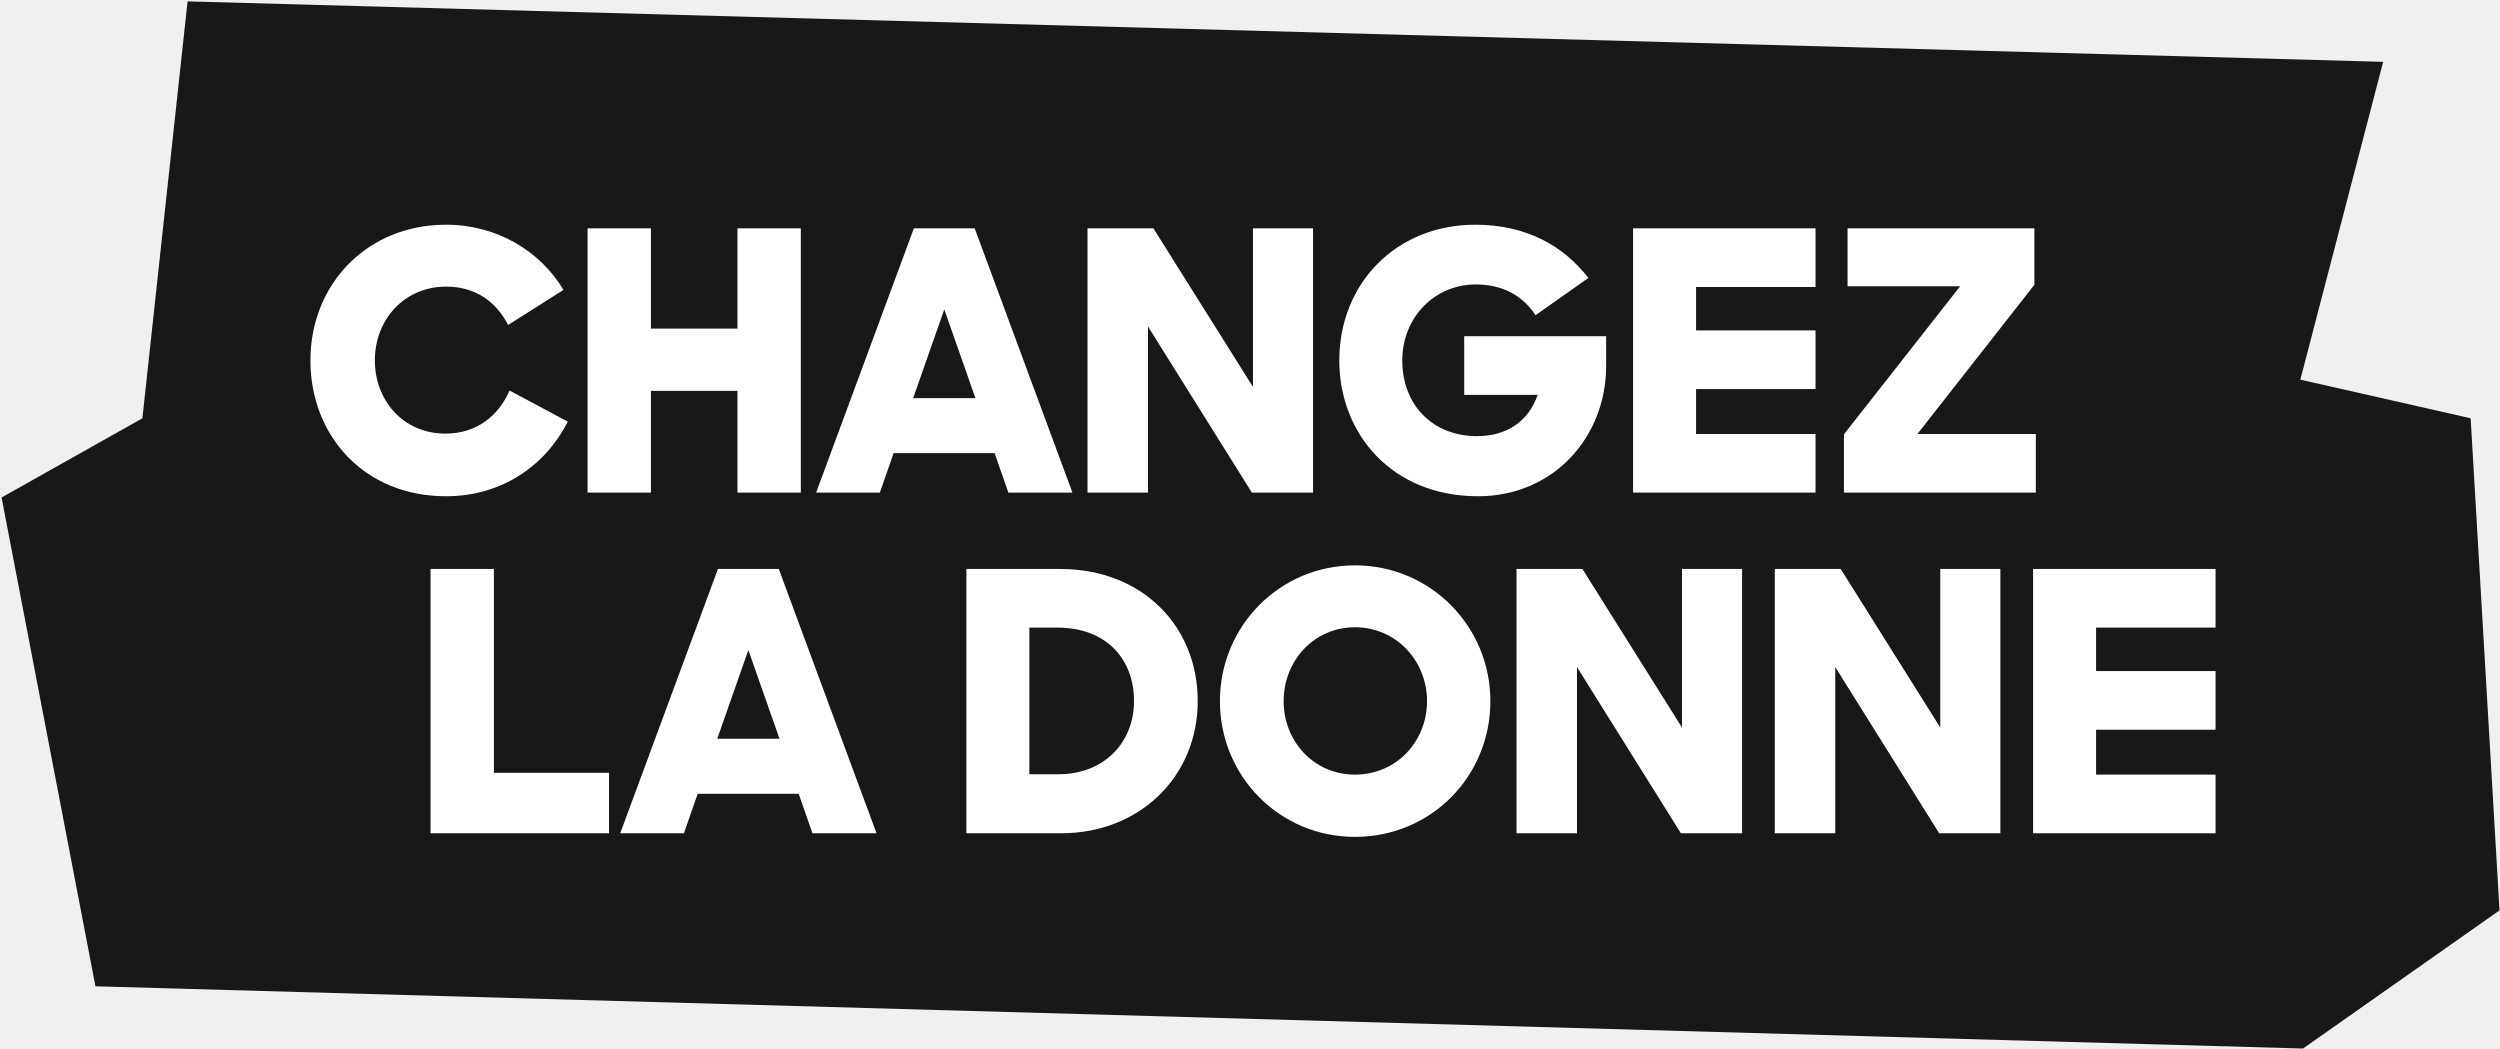
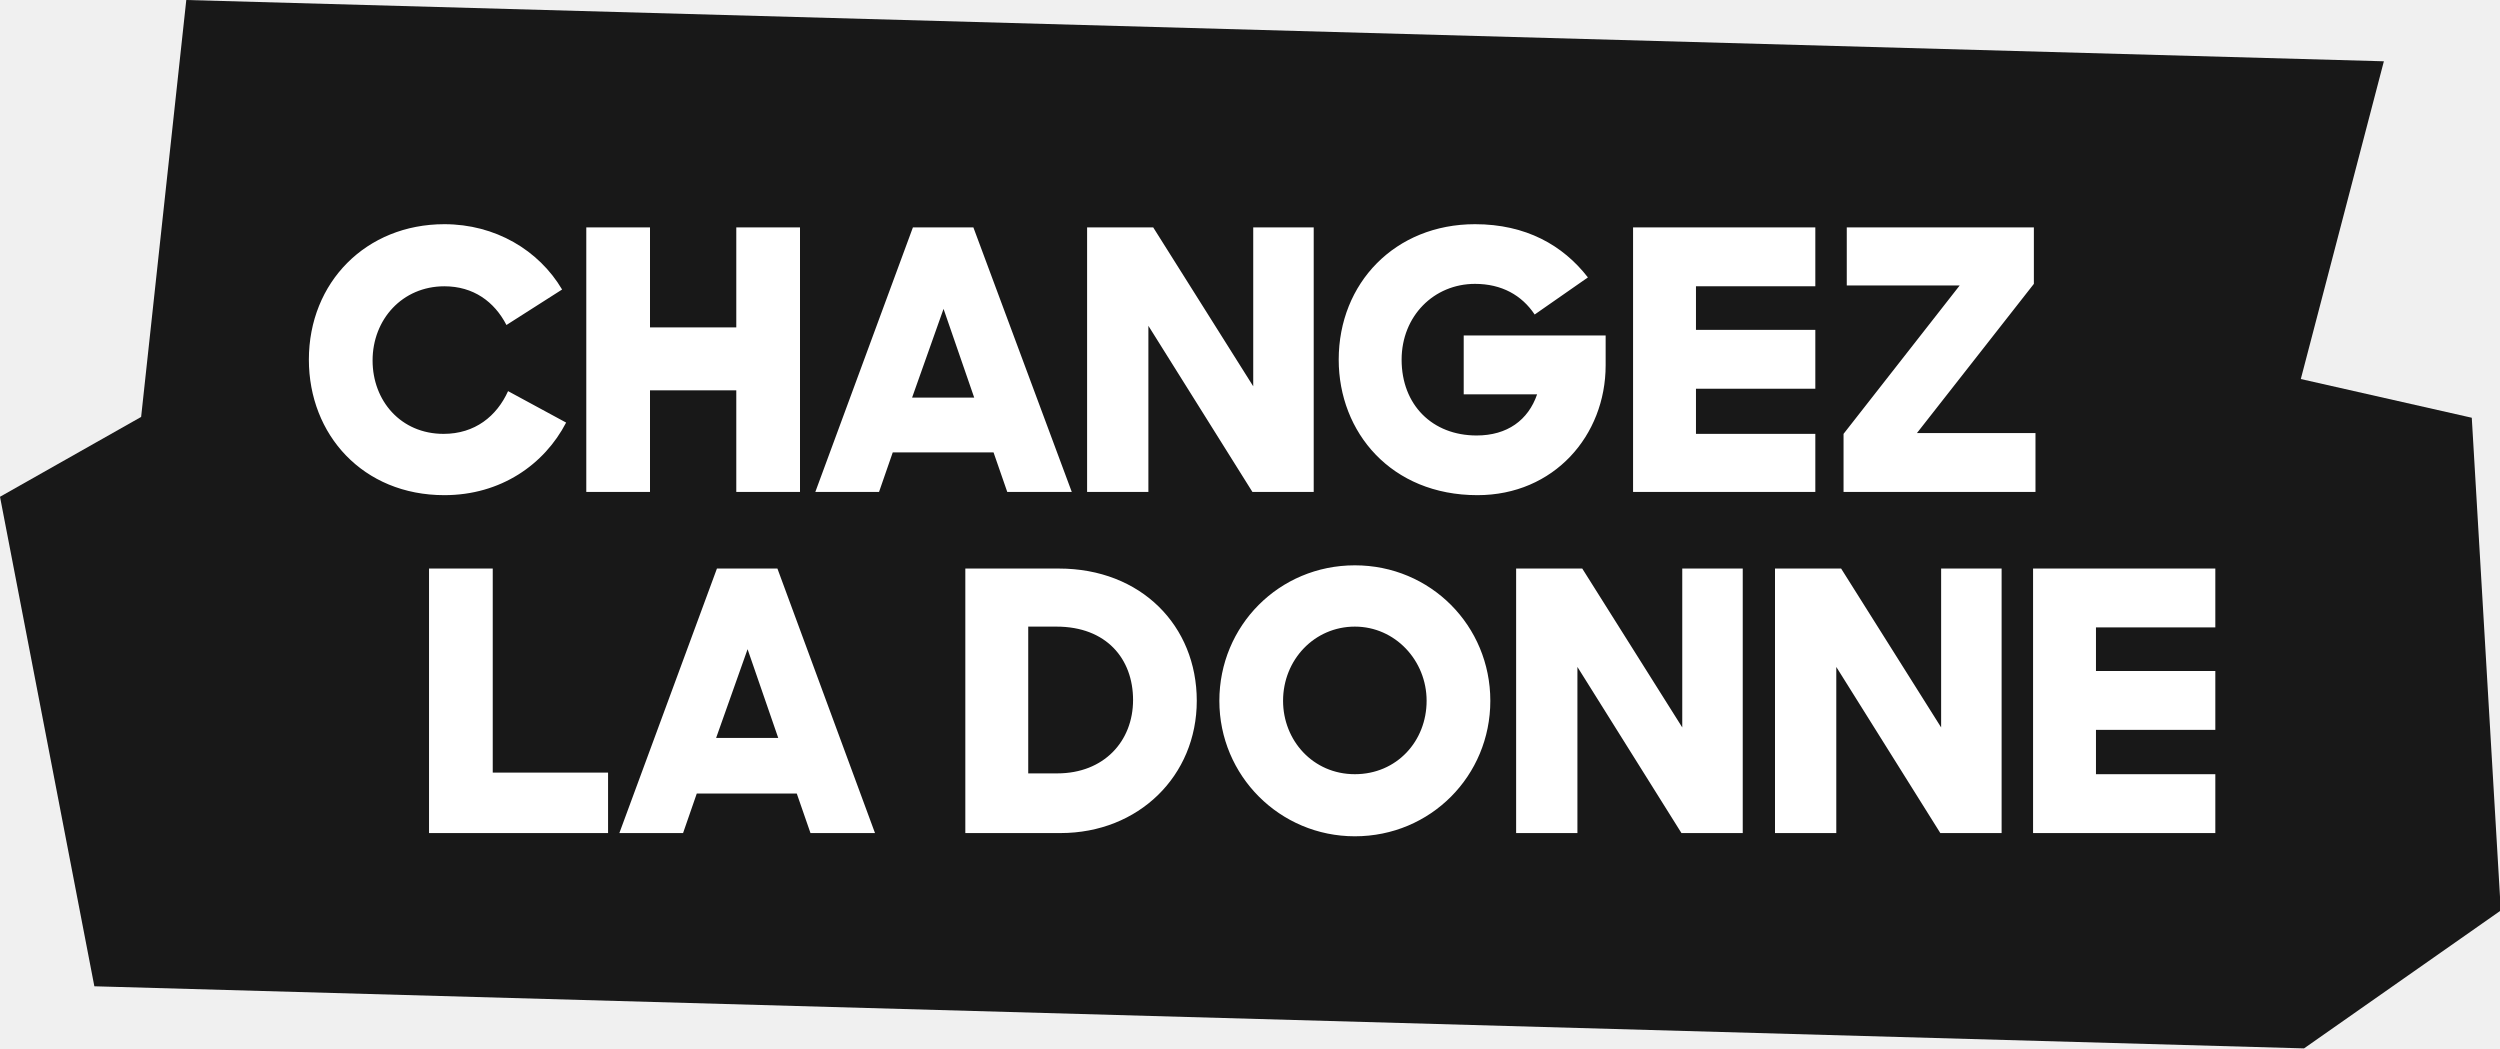
- <svg xmlns="http://www.w3.org/2000/svg" width="658" height="276" fill="none" viewBox="0 0 658 276">
-   <path fill="#181818" d="m605.448 99.926 21.801-83.653L49.371.364 37.48 110.089.413 130.938 25.125 259.593l581.022 16.38 51.728-36.362-7.602-129.522-44.825-10.163Z" />
-   <path fill="#fff" d="M117.341 130.612c-21.44 0-35.638-15.914-35.638-35.734 0-20.297 15.151-35.734 35.638-35.734 13.436 0 24.776 6.861 30.969 17.152l-14.579 9.243c-3.144-6.194-8.671-10.101-16.294-10.101-11.054 0-18.772 8.671-18.772 19.439 0 10.577 7.527 19.249 18.581 19.249 8.29 0 14.008-4.765 16.866-11.34l15.342 8.195c-5.908 11.53-17.247 19.63-32.113 19.63Zm76.759-.953v-26.777h-22.774v26.777H154.65V60.097h16.676v26.395H194.1V60.097h16.676v69.561H194.1Zm20.703 0 25.728-69.561h16.009l25.728 69.561h-16.866l-3.621-10.387h-26.586l-3.621 10.387h-16.771Zm33.733-48.217-8.195 23.346h16.389l-8.194-23.346Zm37.699 48.217V60.097h17.343l26.204 41.736V60.097H345.6v69.561h-16.103l-27.349-43.738v43.738h-15.913Zm102.765.953c-22.679 0-36.496-16.485-36.496-35.734 0-20.201 14.865-35.734 35.829-35.734 13.34 0 23.155 5.527 29.73 14.008l-13.912 9.815c-3.336-5.146-8.672-8.1-15.723-8.1-10.768 0-19.344 8.576-19.344 20.011 0 11.816 8.1 19.916 19.63 19.916 8.004 0 13.626-4.002 16.008-10.863h-19.343V88.494h37.353v7.909c0 18.391-13.626 34.209-33.732 34.209Zm40.824-.953V60.097h48.026v15.437h-31.445v11.435h31.445v15.437h-31.445v11.816h31.445v15.437h-48.026Zm55.501 0v-15.342l30.588-38.973h-29.635V60.097h49.17v14.865l-30.779 39.259h31.16v15.437h-50.504Z" />
-   <path fill="#fff" d="M113.32 219.313v-69.562h16.676v53.648h30.302v15.914H113.32Zm49.917 0 25.728-69.562h16.009l25.728 69.562h-16.866l-3.621-10.387h-26.586l-3.621 10.387h-16.771Zm33.732-48.217-8.195 23.346h16.39l-8.195-23.346Zm57.383 48.217v-69.562h24.68c21.631 0 36.21 15.056 36.21 34.781 0 19.82-15.246 34.781-35.924 34.781h-24.966Zm23.918-54.125h-7.338v38.593h7.624c12.197 0 19.915-8.481 19.915-19.249 0-10.958-7.147-19.344-20.201-19.344Zm78.359 55.078c-19.82 0-35.543-15.914-35.543-35.734 0-19.725 15.723-35.733 35.543-35.733s35.638 16.008 35.638 35.733c0 19.82-15.627 35.734-35.638 35.734Zm0-16.39c10.958 0 18.963-8.767 18.963-19.344 0-10.672-8.195-19.439-18.963-19.439s-18.772 8.767-18.772 19.439c0 10.577 7.909 19.344 18.772 19.344Zm42.522 15.437v-69.562h17.343l26.204 41.737v-41.737h15.818v69.562h-16.103l-27.349-43.738v43.738h-15.913Zm67.979 0v-69.562h17.343l26.205 41.737v-41.737h15.818v69.562h-16.104l-27.348-43.738v43.738H467.13Zm67.98 0v-69.562h48.026v15.437H551.69v11.435h31.446v15.437H551.69v11.816h31.446v15.437H535.11Z" />
+ <svg xmlns="http://www.w3.org/2000/svg" width="310" height="130" fill="none" viewBox="0 0 310 130">
+   <path fill="#181818" d="m285.3 47 10.3-39.4L23.1 0l-5.6 51.7L0 61.6l11.7 60.7 274 7.7 24.4-17.1-3.6-61.1-21.2-4.8z" />
+   <path fill="#fff" d="M55.1 61.4c-10.1 0-16.8-7.5-16.8-16.8 0-9.6 7.1-16.8 16.8-16.8 6.3 0 11.7 3.2 14.6 8.1l-6.9 4.4c-1.5-2.9-4.1-4.8-7.7-4.8-5.2 0-8.9 4.1-8.9 9.2 0 5 3.5 9.1 8.8 9.1 3.9 0 6.6-2.2 8-5.3l7.2 3.9c-2.7 5.2-8.1 9-15.1 9zm36.2-.4V48.4H80.6V61h-7.9V28.2h7.9v12.4h10.7V28.2h7.9V61h-7.9zm9.8 0 12.1-32.8h7.5L132.9 61h-8l-1.7-4.9h-12.5L109 61h-7.9zM117 38.3l-3.9 11h7.7l-3.8-11zM134.8 61V28.2h8.2l12.4 19.7V28.2h7.5V61h-7.6l-12.9-20.6V61h-7.6zm48.4.4c-10.7 0-17.2-7.8-17.2-16.8 0-9.5 7-16.8 16.9-16.8 6.3 0 10.9 2.6 14 6.6l-6.6 4.6c-1.6-2.4-4.1-3.8-7.4-3.8-5.1 0-9.1 4-9.1 9.4 0 5.6 3.8 9.4 9.3 9.4 3.8 0 6.4-1.9 7.5-5.1h-9.1v-7.3h17.6v3.7c0 8.7-6.4 16.1-15.9 16.1zm19.3-.4V28.2h22.6v7.3h-14.8v5.4h14.8v7.3h-14.8v5.6h14.8V61h-22.6zm26.1 0v-7.2L243 35.4h-14v-7.2h23.2v7l-14.5 18.5h14.7V61h-23.8z" />
+   <path fill="#fff" d="M53.2 103.3V70.5h7.9v25.3h14.3v7.5H53.2zm23.6 0 12.1-32.8h7.5l12.1 32.8h-8l-1.7-4.9H86.4l-1.7 4.9h-7.9zm15.9-22.8-3.9 11h7.7l-3.8-11zm27 22.8V70.5h11.6c10.2 0 17.1 7.1 17.1 16.4 0 9.3-7.2 16.4-16.9 16.4h-11.8zM131 77.7h-3.5v18.2h3.6c5.8 0 9.4-4 9.4-9.1s-3.3-9.1-9.5-9.1zm37 26c-9.3 0-16.8-7.5-16.8-16.8s7.4-16.8 16.8-16.8 16.8 7.5 16.8 16.8-7.4 16.8-16.8 16.8zm0-7.7c5.2 0 8.9-4.1 8.9-9.1s-3.9-9.2-8.9-9.2-8.9 4.1-8.9 9.2c0 4.9 3.7 9.1 8.9 9.1zm20 7.3V70.5h8.2l12.4 19.7V70.5h7.5v32.8h-7.6l-12.9-20.6v20.6H188zm32.1 0V70.5h8.2l12.4 19.7V70.5h7.5v32.8h-7.6l-12.9-20.6v20.6h-7.6zm32 0V70.5h22.6v7.3h-14.8v5.4h14.8v7.3h-14.8V96h14.8v7.3h-22.6z" />
</svg>
